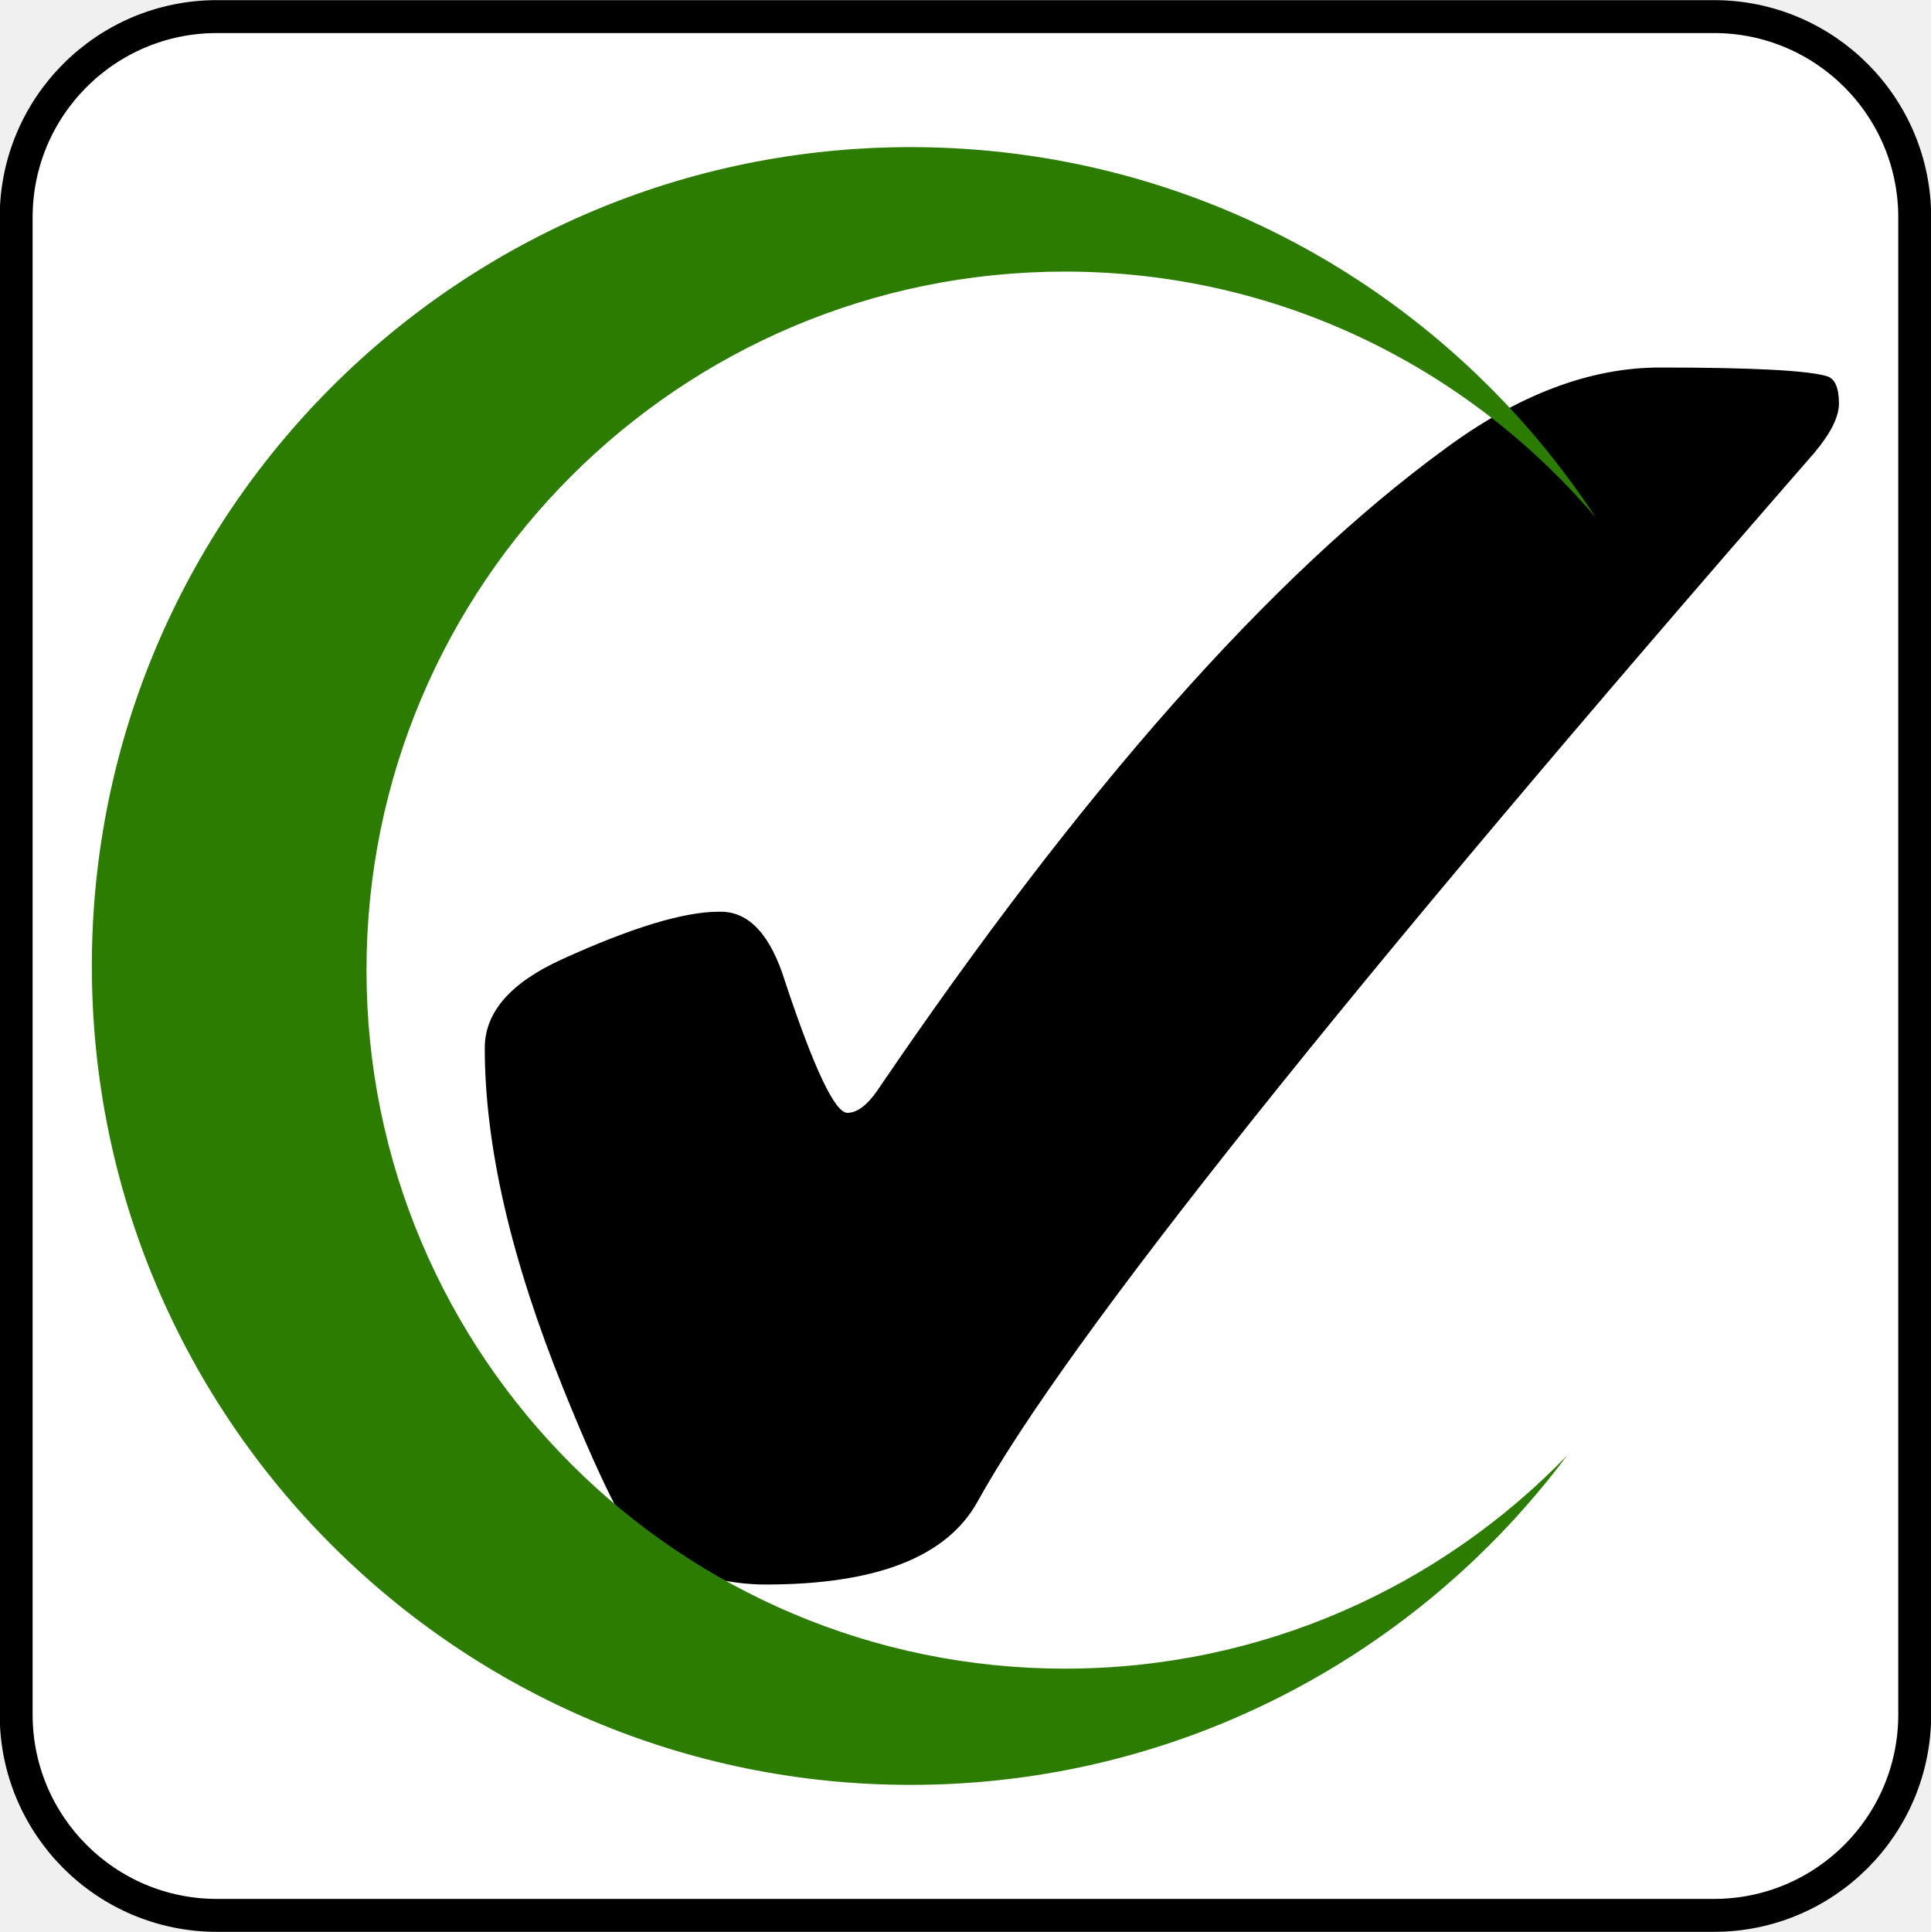
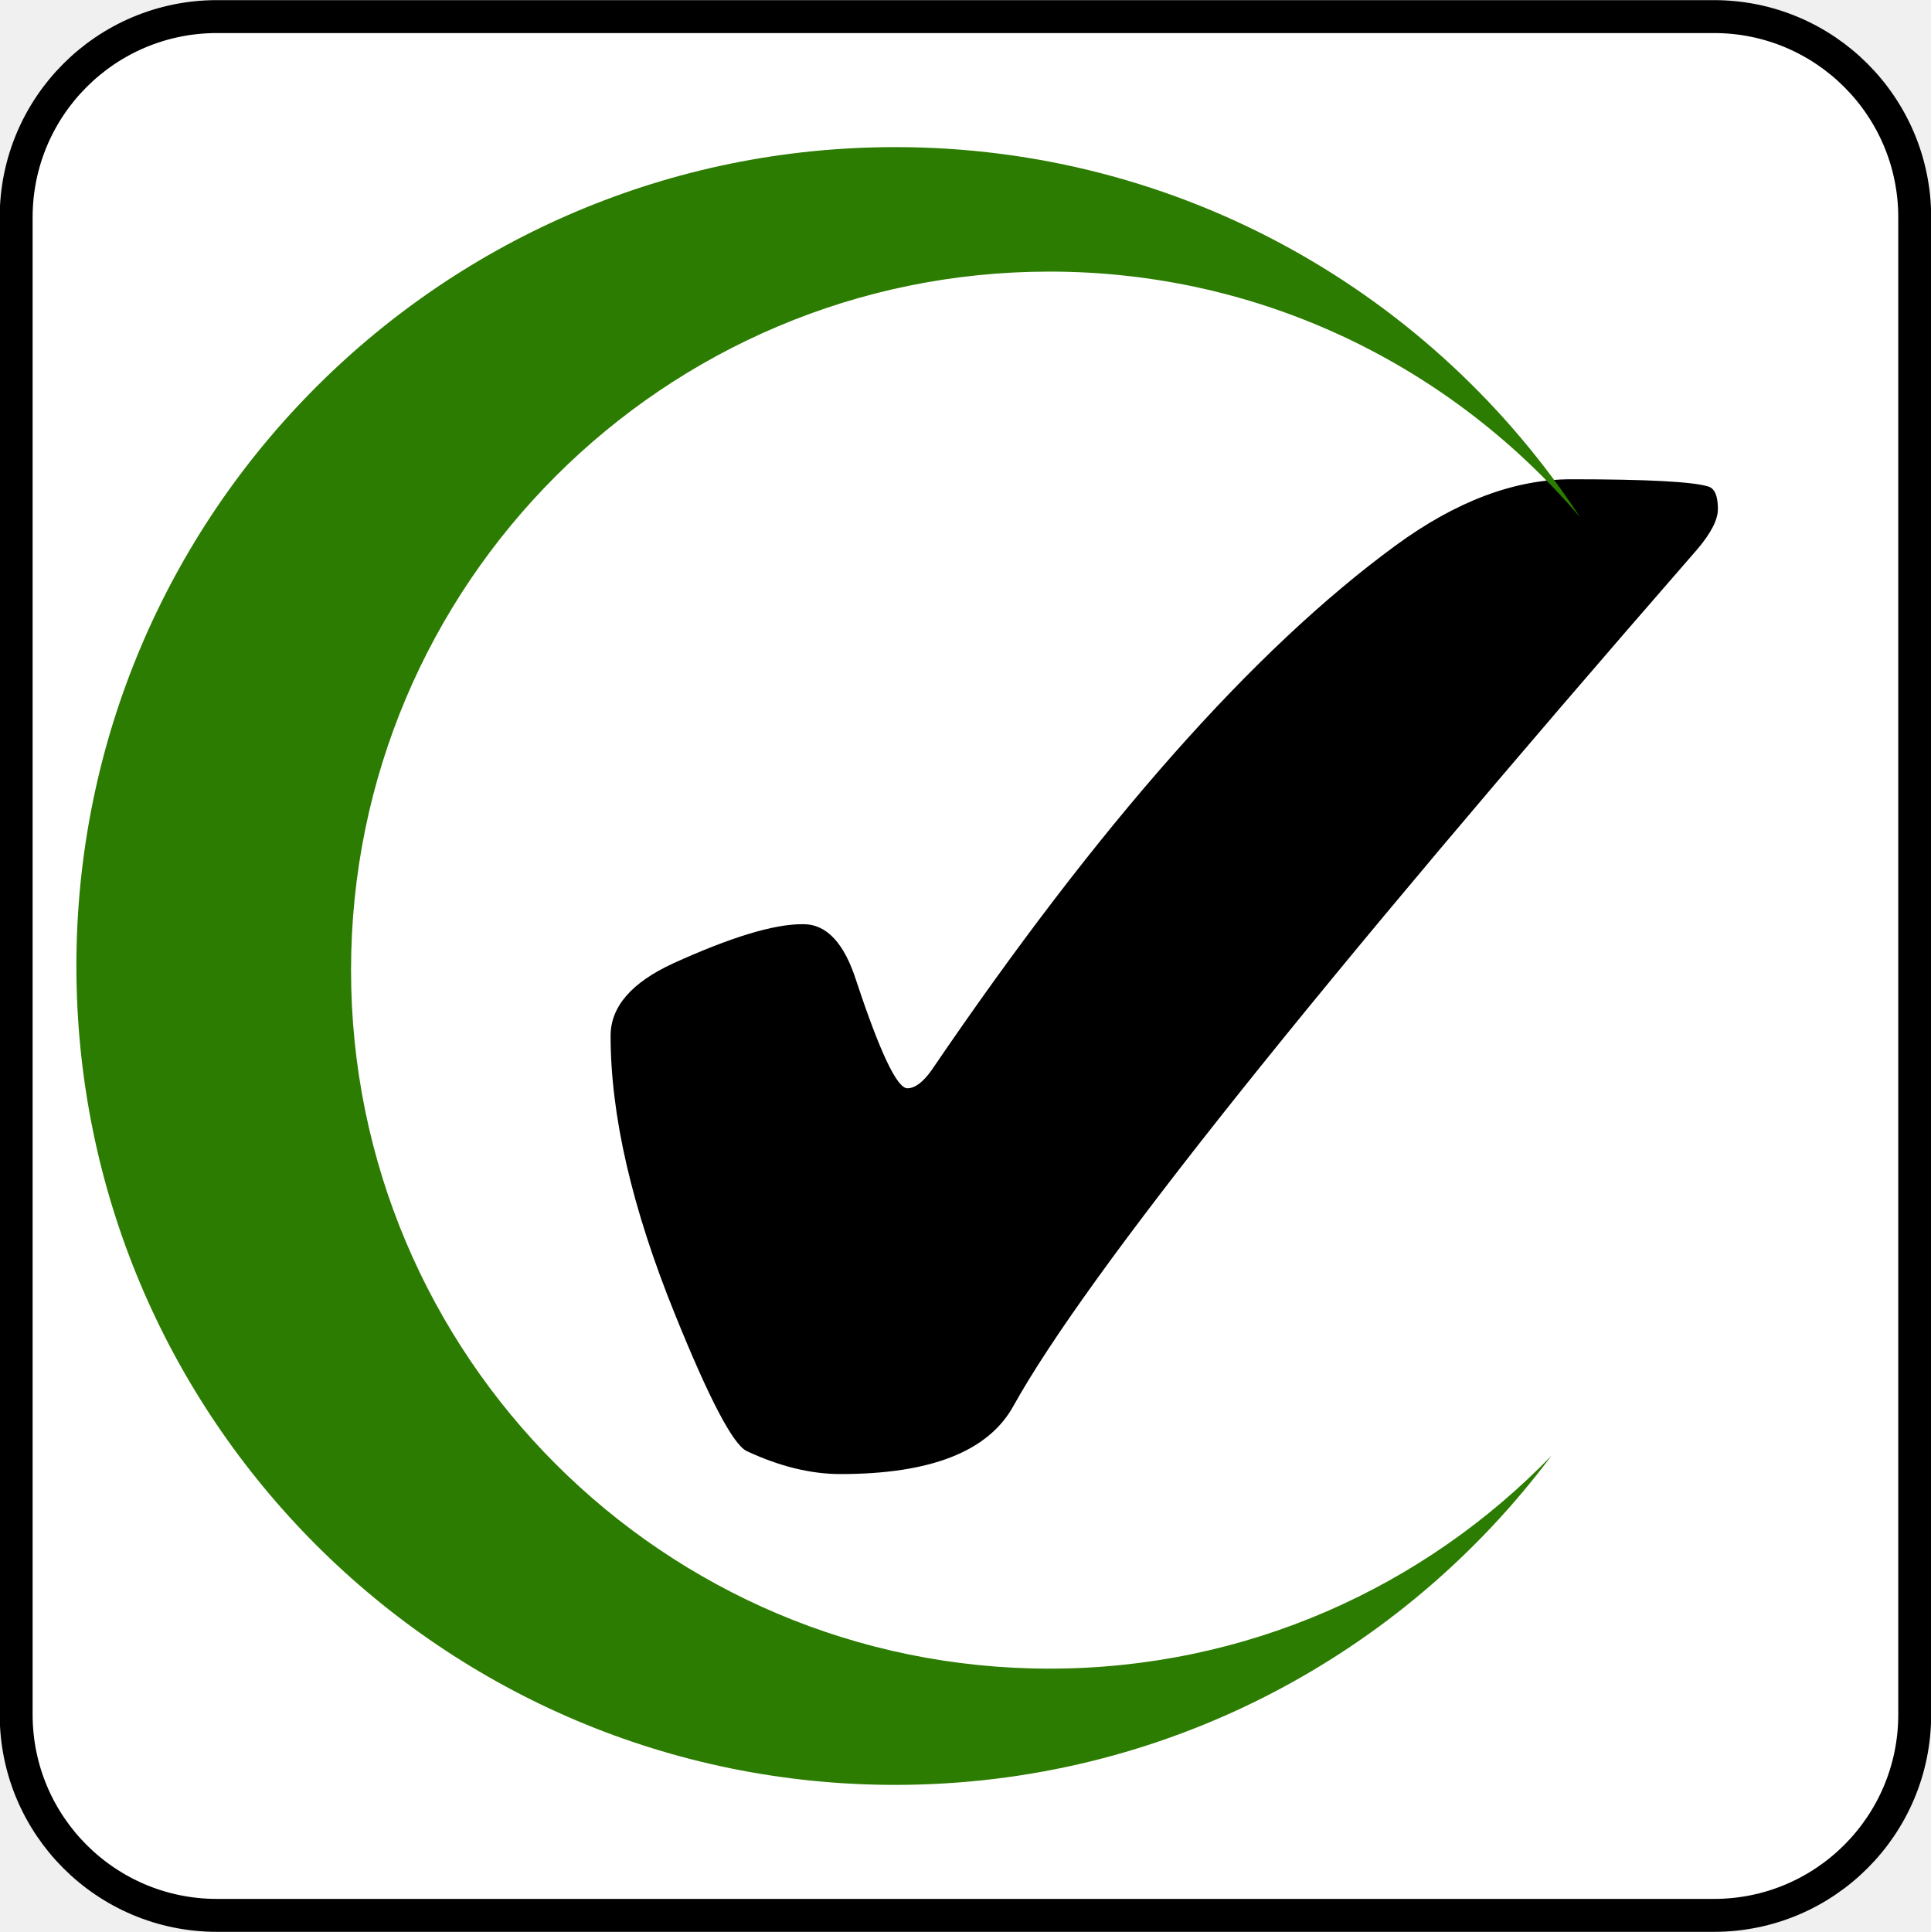
<svg xmlns="http://www.w3.org/2000/svg" width="58.656" height="58.688" id="svg2" version="1.1">
  <defs id="defs4" />
  <g id="layer1" transform="translate(-149.5,-383.75)">
    <rect style="fill:#ffffff;fill-opacity:1;stroke:#000000;stroke-linejoin:round;stroke-opacity:1" id="rect3788" width="57.679" height="57.679" x="149.991" y="384.254" rx="6.1" />
-     <g id="g3764" transform="translate(21.22735,-3.250009)">
-       <text id="text2985" y="441.04" x="135.142" style="font-size:67.945px;font-style:normal;font-variant:normal;font-weight:normal;font-stretch:normal;line-height:125%;letter-spacing:0px;word-spacing:0px;fill:#000000;fill-opacity:1;stroke:none;font-family:FontAwesome;-inkscape-font-specification:FontAwesome" xml:space="preserve">
-         <tspan y="441.04" x="135.142" id="tspan2987">✔</tspan>
+     <g id="g3351" transform="translate(-0.4693385,10e-6)">
+       <text id="text2985" y="433.354" x="162.096" style="font-style:normal;font-variant:normal;font-weight:normal;font-stretch:normal;font-size:55.546px;line-height:125%;font-family:FontAwesome;-inkscape-font-specification:FontAwesome;letter-spacing:0px;word-spacing:0px;fill:#000000;fill-opacity:1;stroke:none" xml:space="preserve">
+         <tspan y="433.354" x="162.096" id="tspan2987">✔</tspan>
      </text>
-       <path id="path2989" d="m 155.938,391.469 c -13.738,0 -24.875,11.137 -24.875,24.875 0,13.738 11.137,24.875 24.875,24.875 8.157,0 15.401,-3.934 19.938,-10 -3.857,3.988 -9.264,6.469 -15.25,6.469 -11.716,0 -21.219,-9.503 -21.219,-21.219 0,-11.716 9.503,-21.219 21.219,-21.219 6.469,0 12.234,2.903 16.125,7.469 -4.444,-6.775 -12.105,-11.25 -20.812,-11.25 z" style="fill:#2b7c00;fill-opacity:1;stroke:none" />
+       <path id="path2989" d="m 177.165,388.219 c -13.738,0 -24.875,11.137 -24.875,24.875 0,13.738 11.137,24.875 24.875,24.875 8.157,0 15.401,-3.934 19.938,-10 -3.857,3.988 -9.264,6.469 -15.25,6.469 -11.716,0 -21.219,-9.503 -21.219,-21.219 0,-11.716 9.503,-21.219 21.219,-21.219 6.469,0 12.234,2.903 16.125,7.469 -4.444,-6.775 -12.105,-11.25 -20.812,-11.25 z" style="fill:#2b7c00;fill-opacity:1;stroke:none" />
    </g>
  </g>
</svg>
